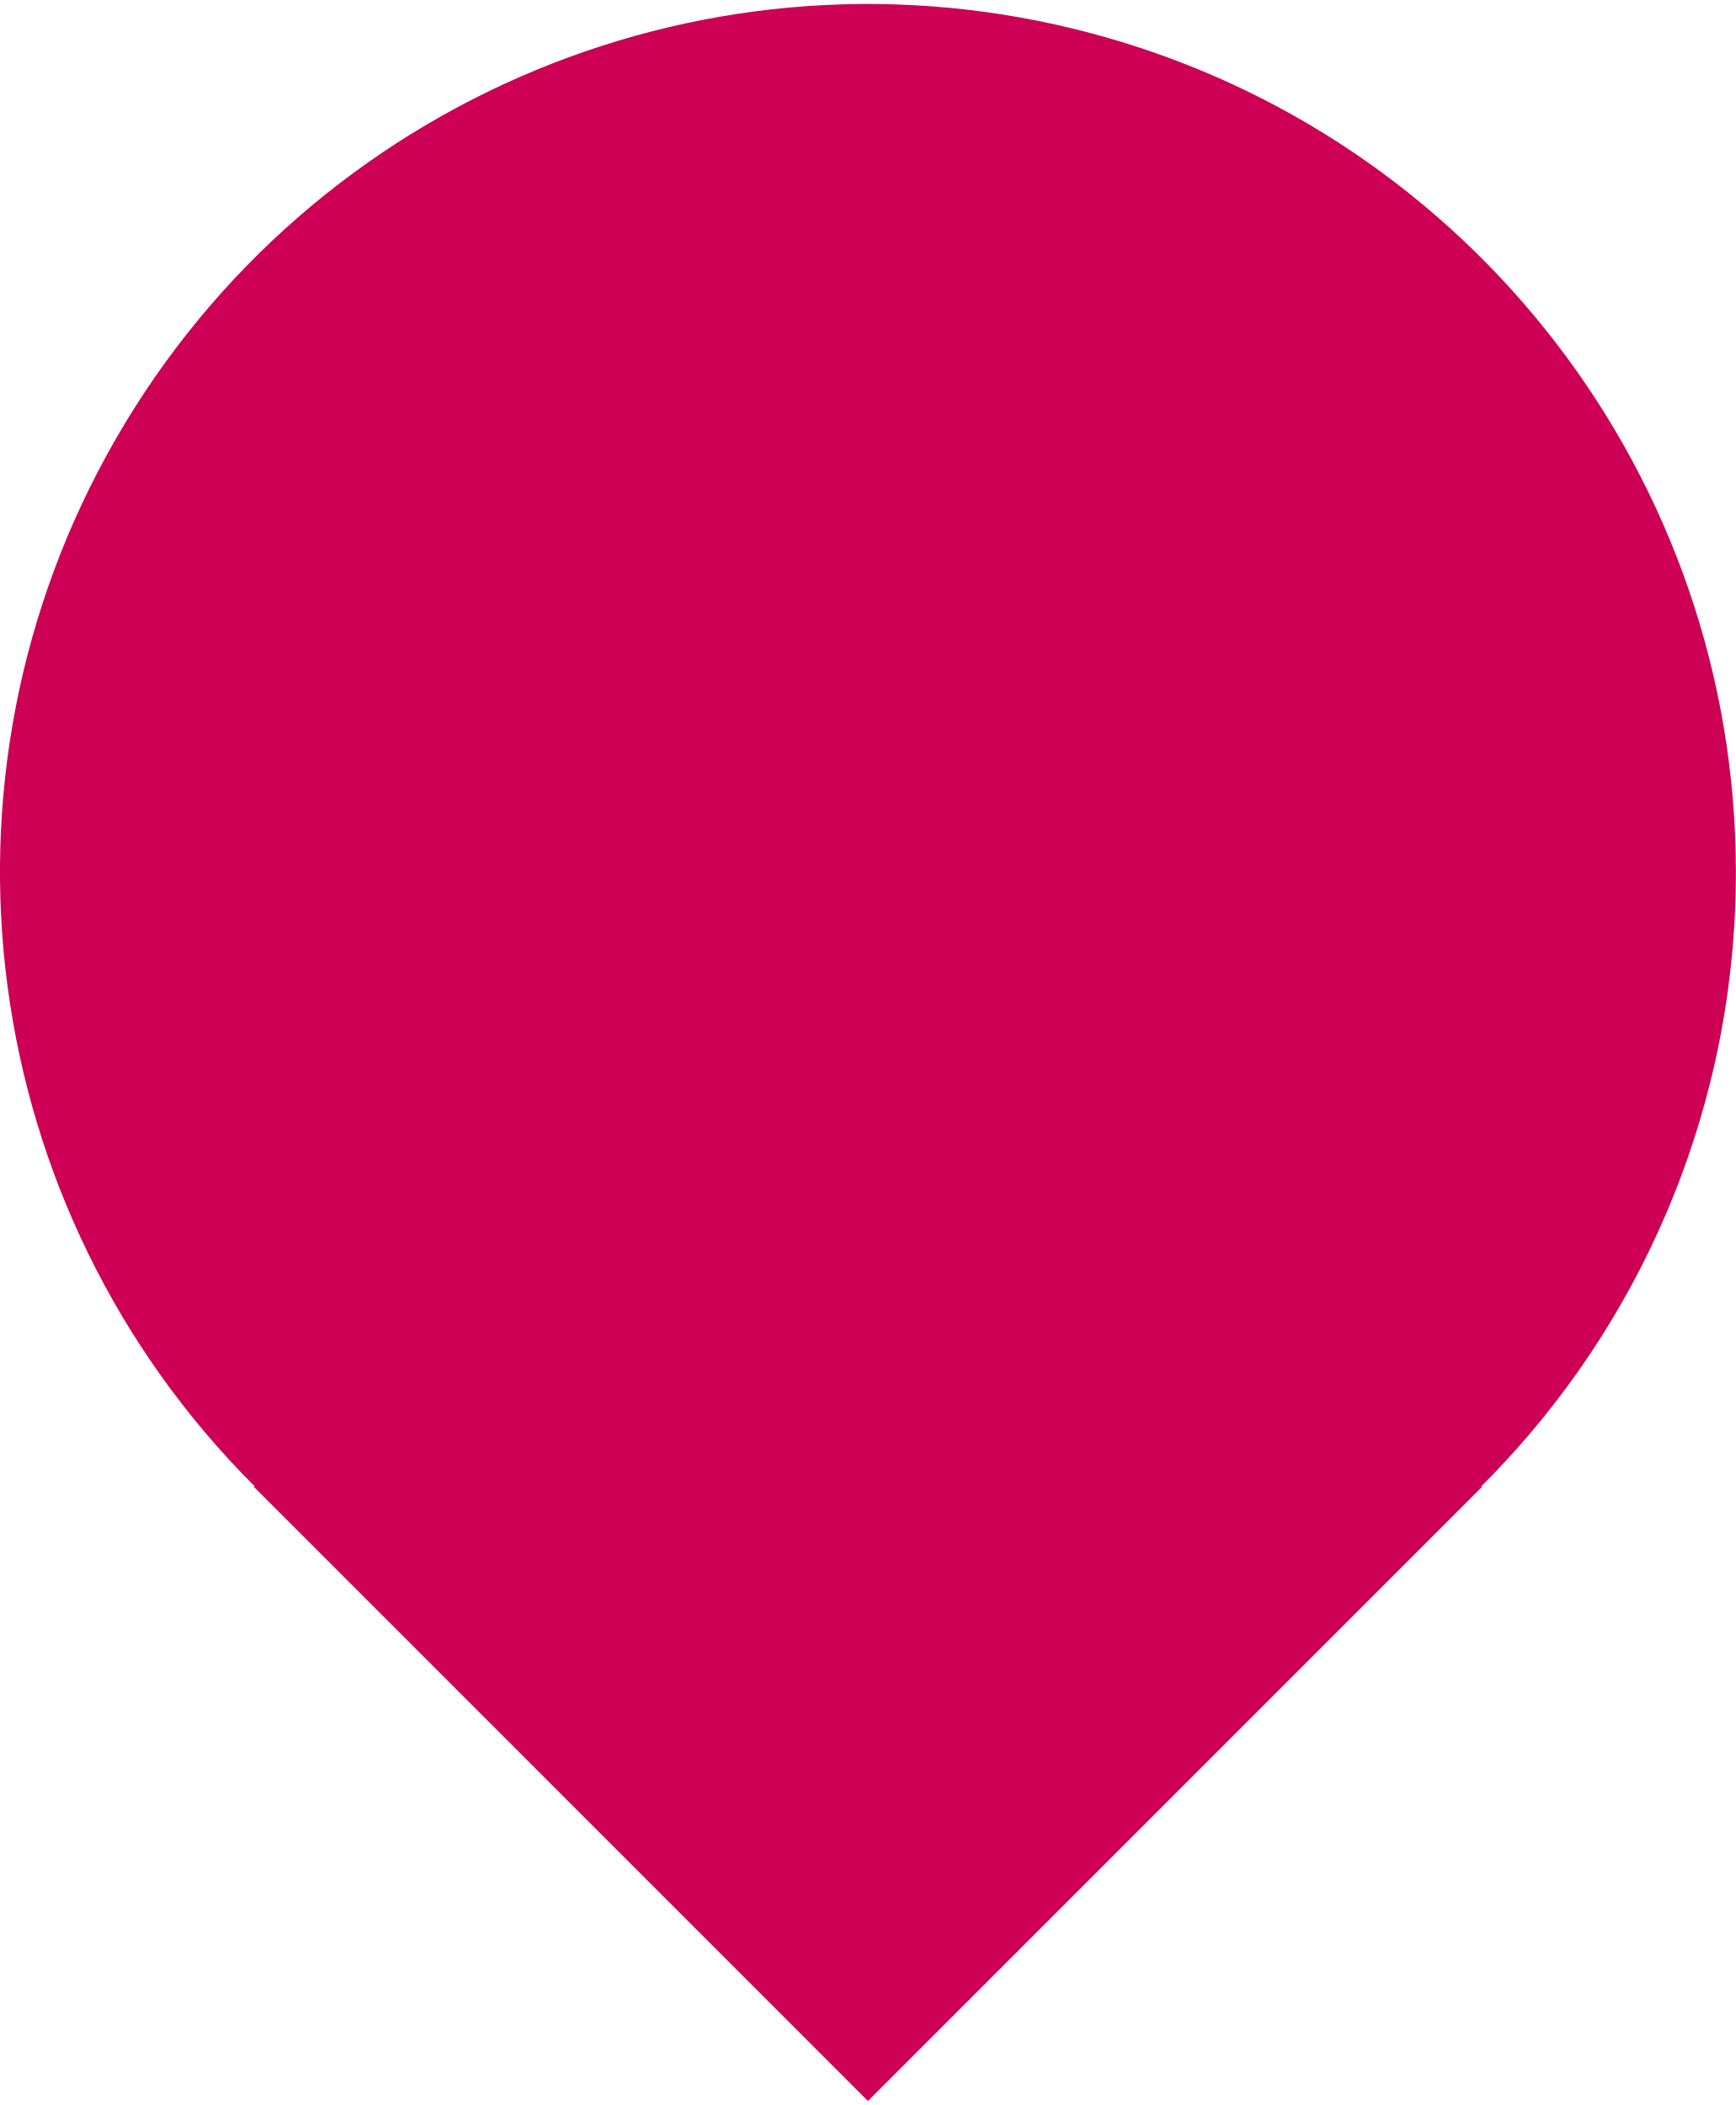
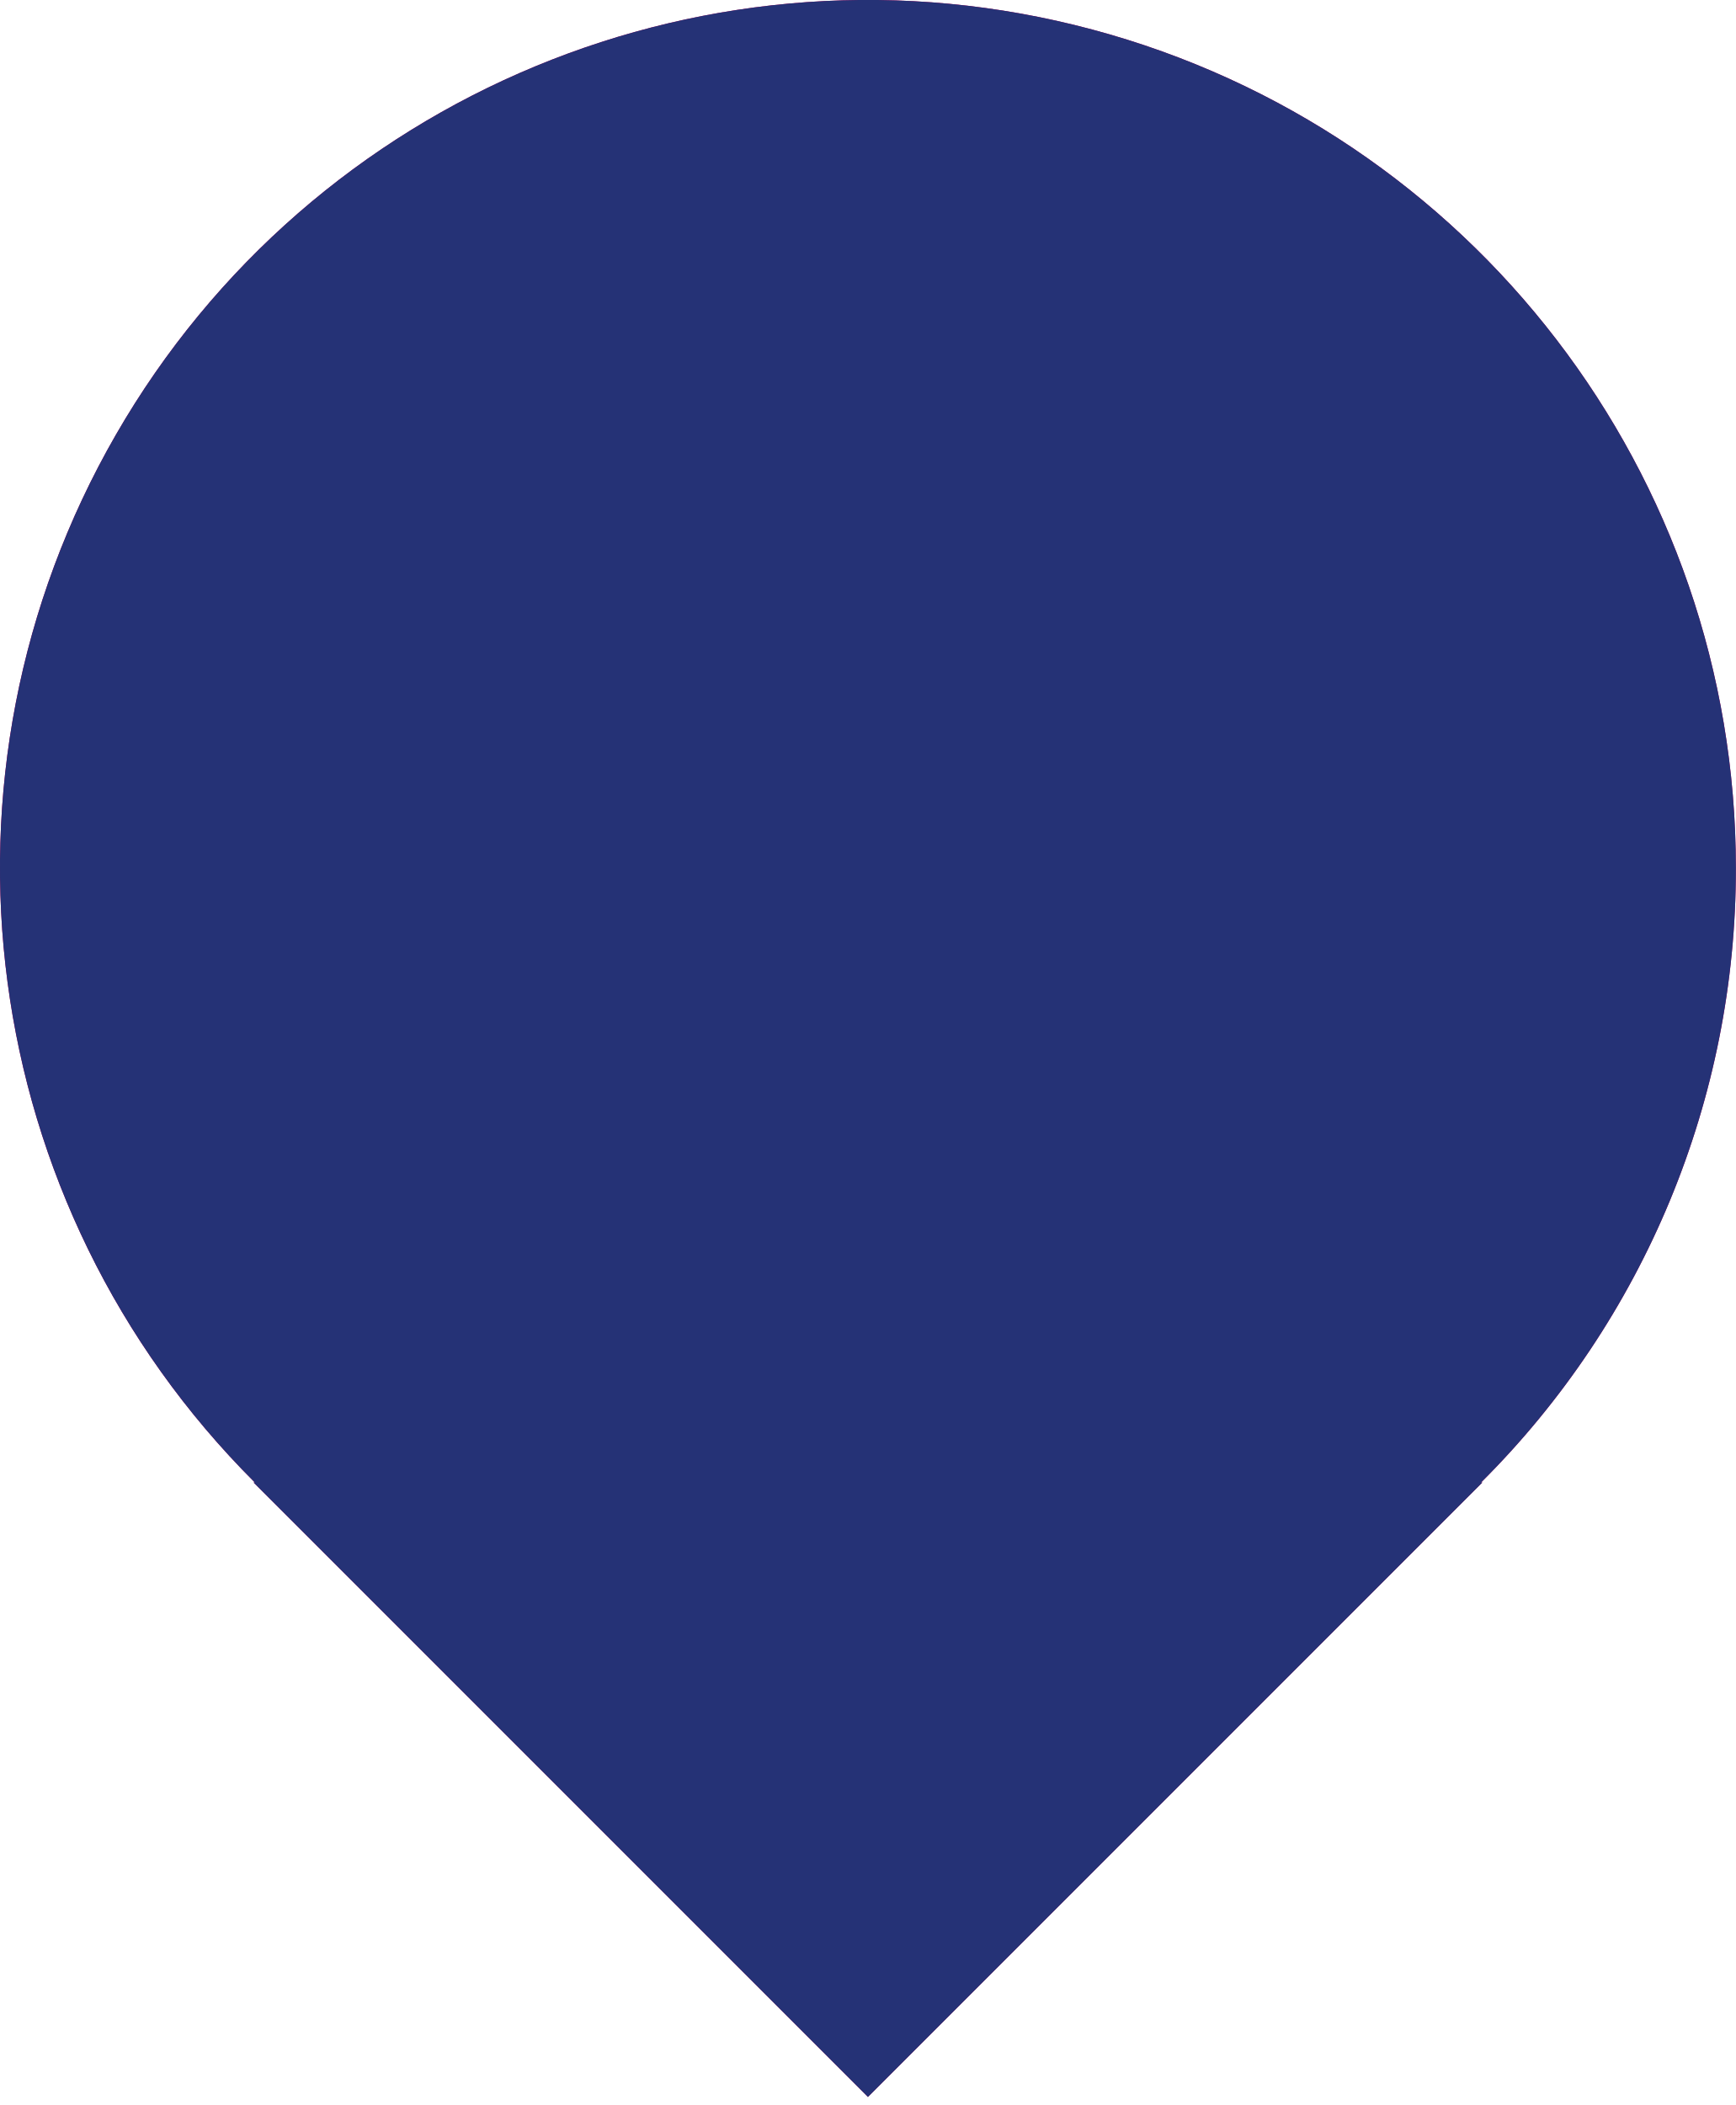
- <svg xmlns="http://www.w3.org/2000/svg" id="pin" viewBox="0 0 160 194">
+ <svg xmlns="http://www.w3.org/2000/svg" id="pin_kreis" data-name="pin &amp; kreis" viewBox="0 0 160 194">
  <defs>
-     <style>.cls-1{fill:#cd0055;}</style>
+     <style>.cls-1{fill:#cd0055;}.cls-2{fill:#253276;}</style>
  </defs>
-   <path class="cls-1" d="M160,80.37A80,80,0,1,0,23.49,137h-.12L80,193.63,136.63,137h-.12A79.76,79.76,0,0,0,160,80.37Z" />
+   <path class="cls-1" d="M160,80A80,80,0,1,0,23.49,136.63h-.12L80,193.26l56.63-56.63h-.12A79.76,79.76,0,0,0,160,80Z" />
+   <path class="cls-2" d="M160,80A80,80,0,1,0,23.49,136.63h-.12L80,193.26l56.63-56.63h-.12A79.76,79.76,0,0,0,160,80Z" />
</svg>
